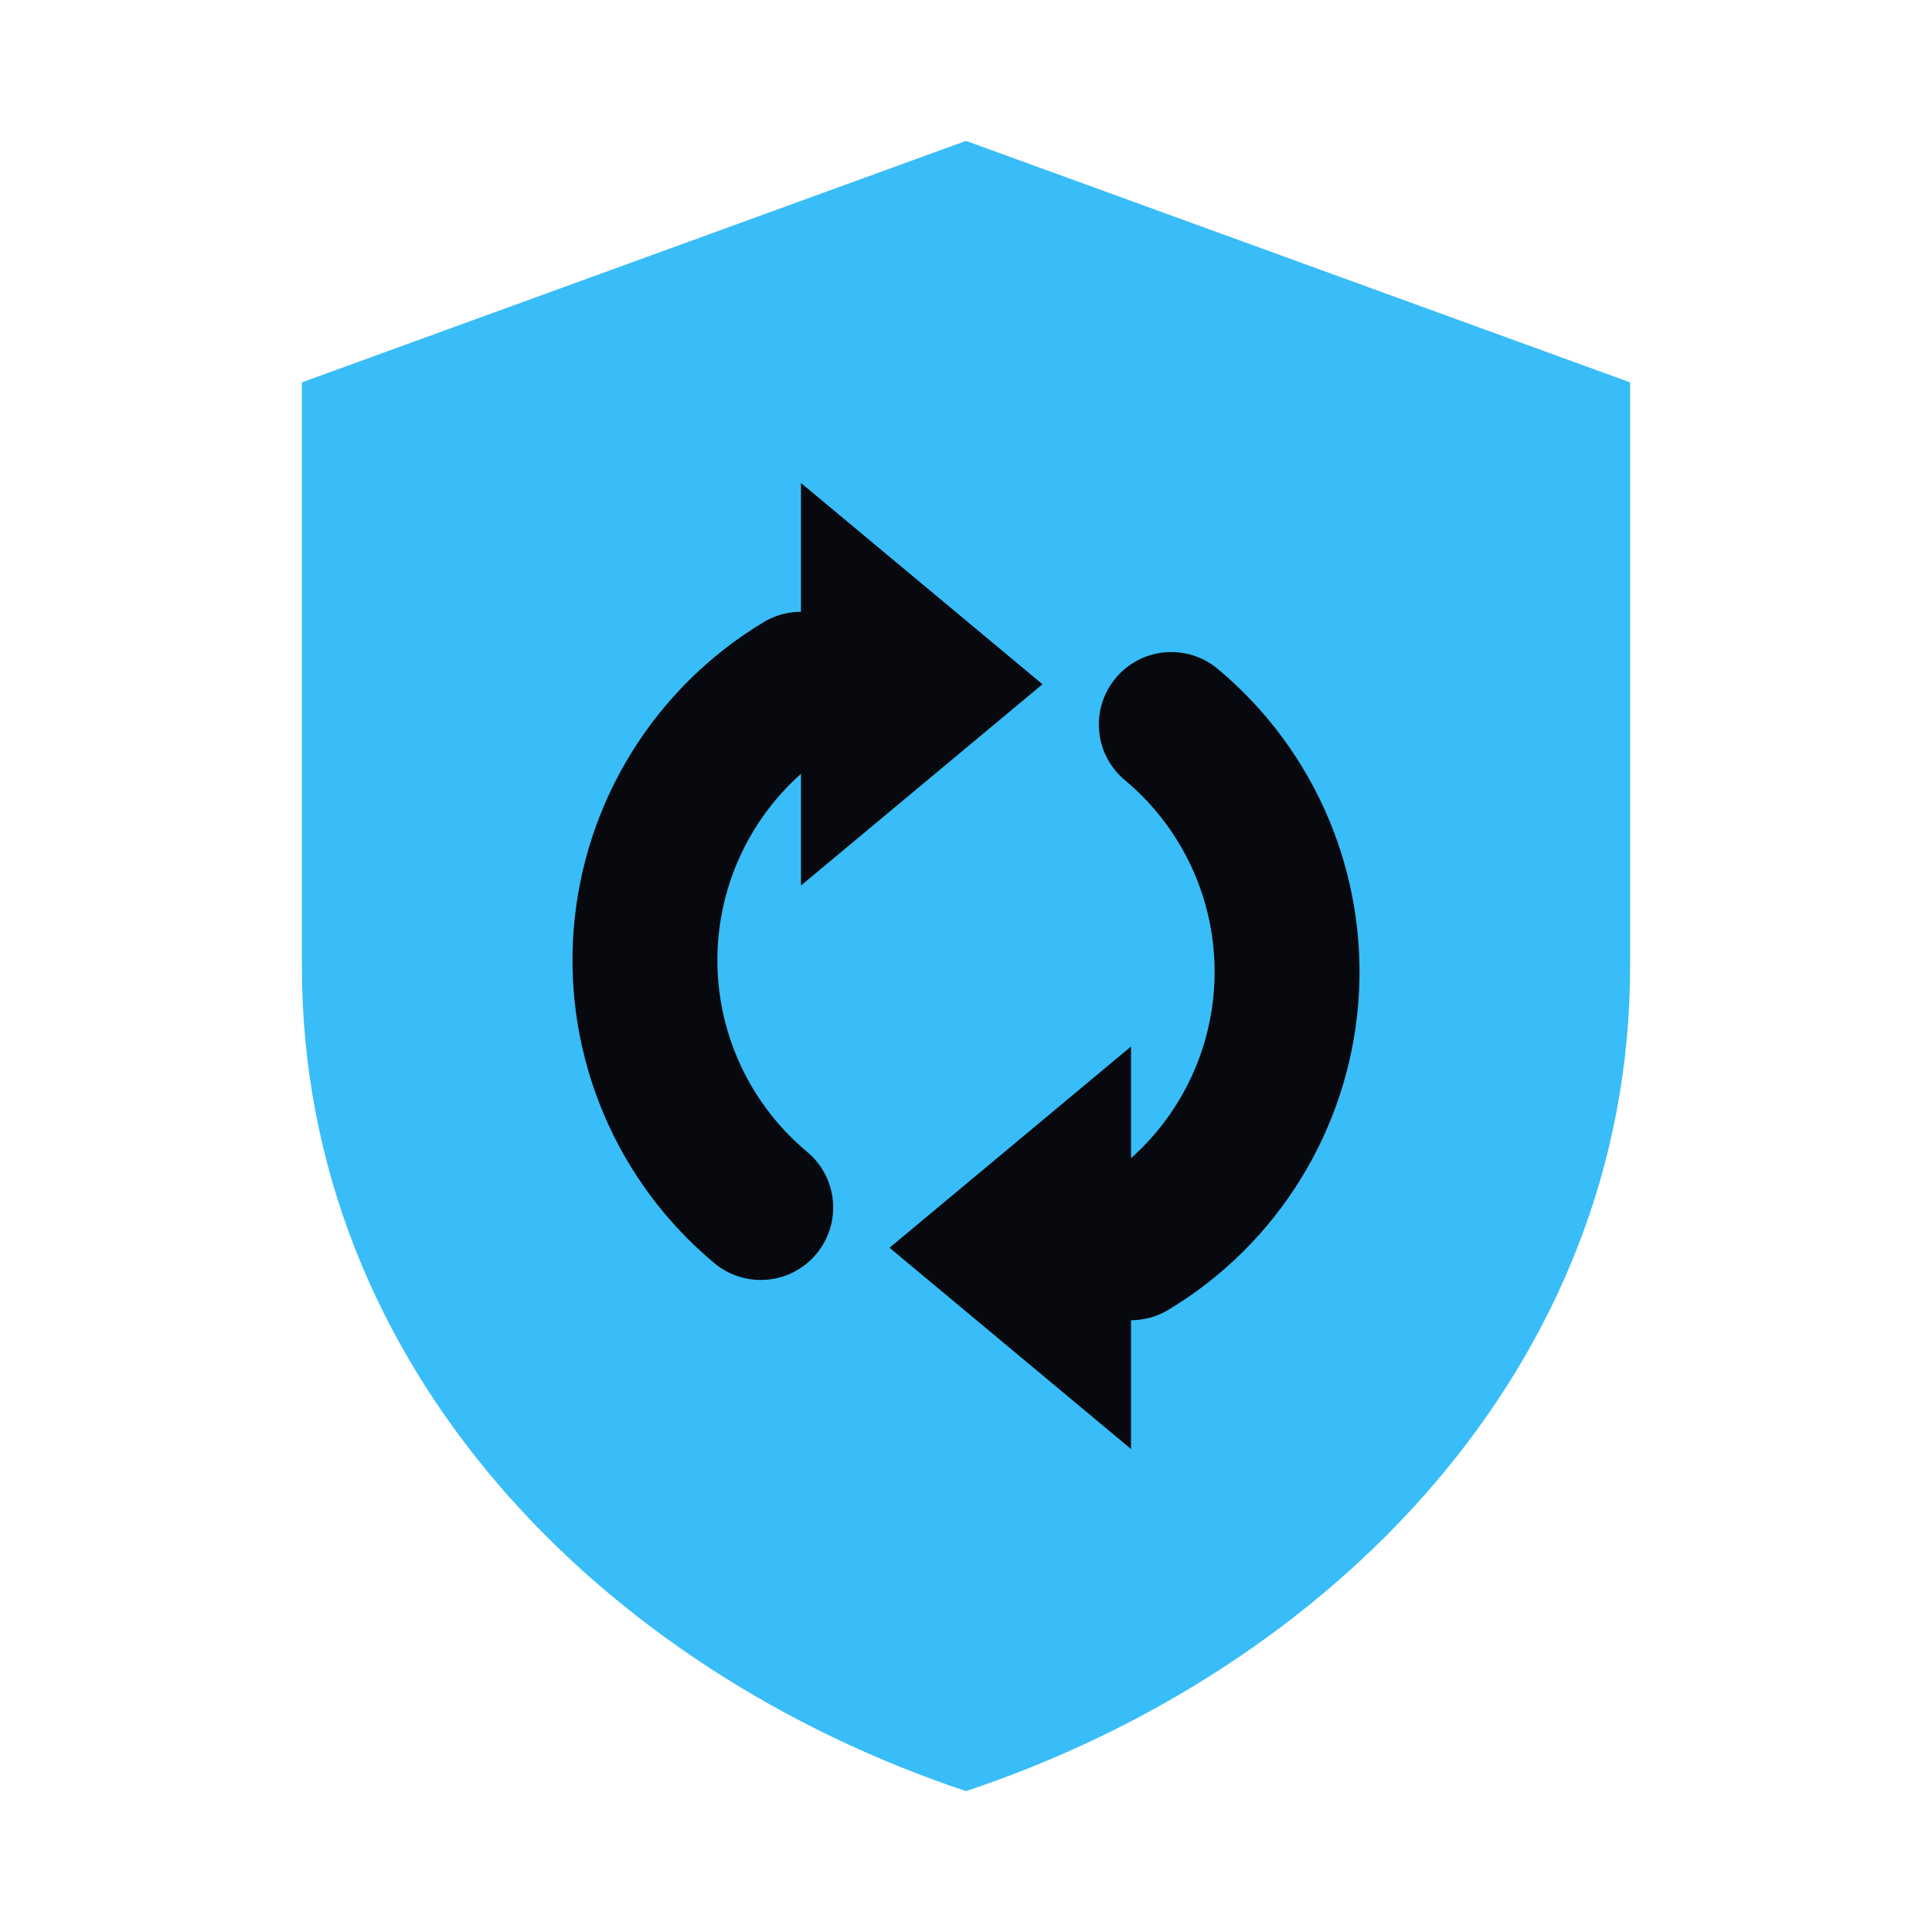
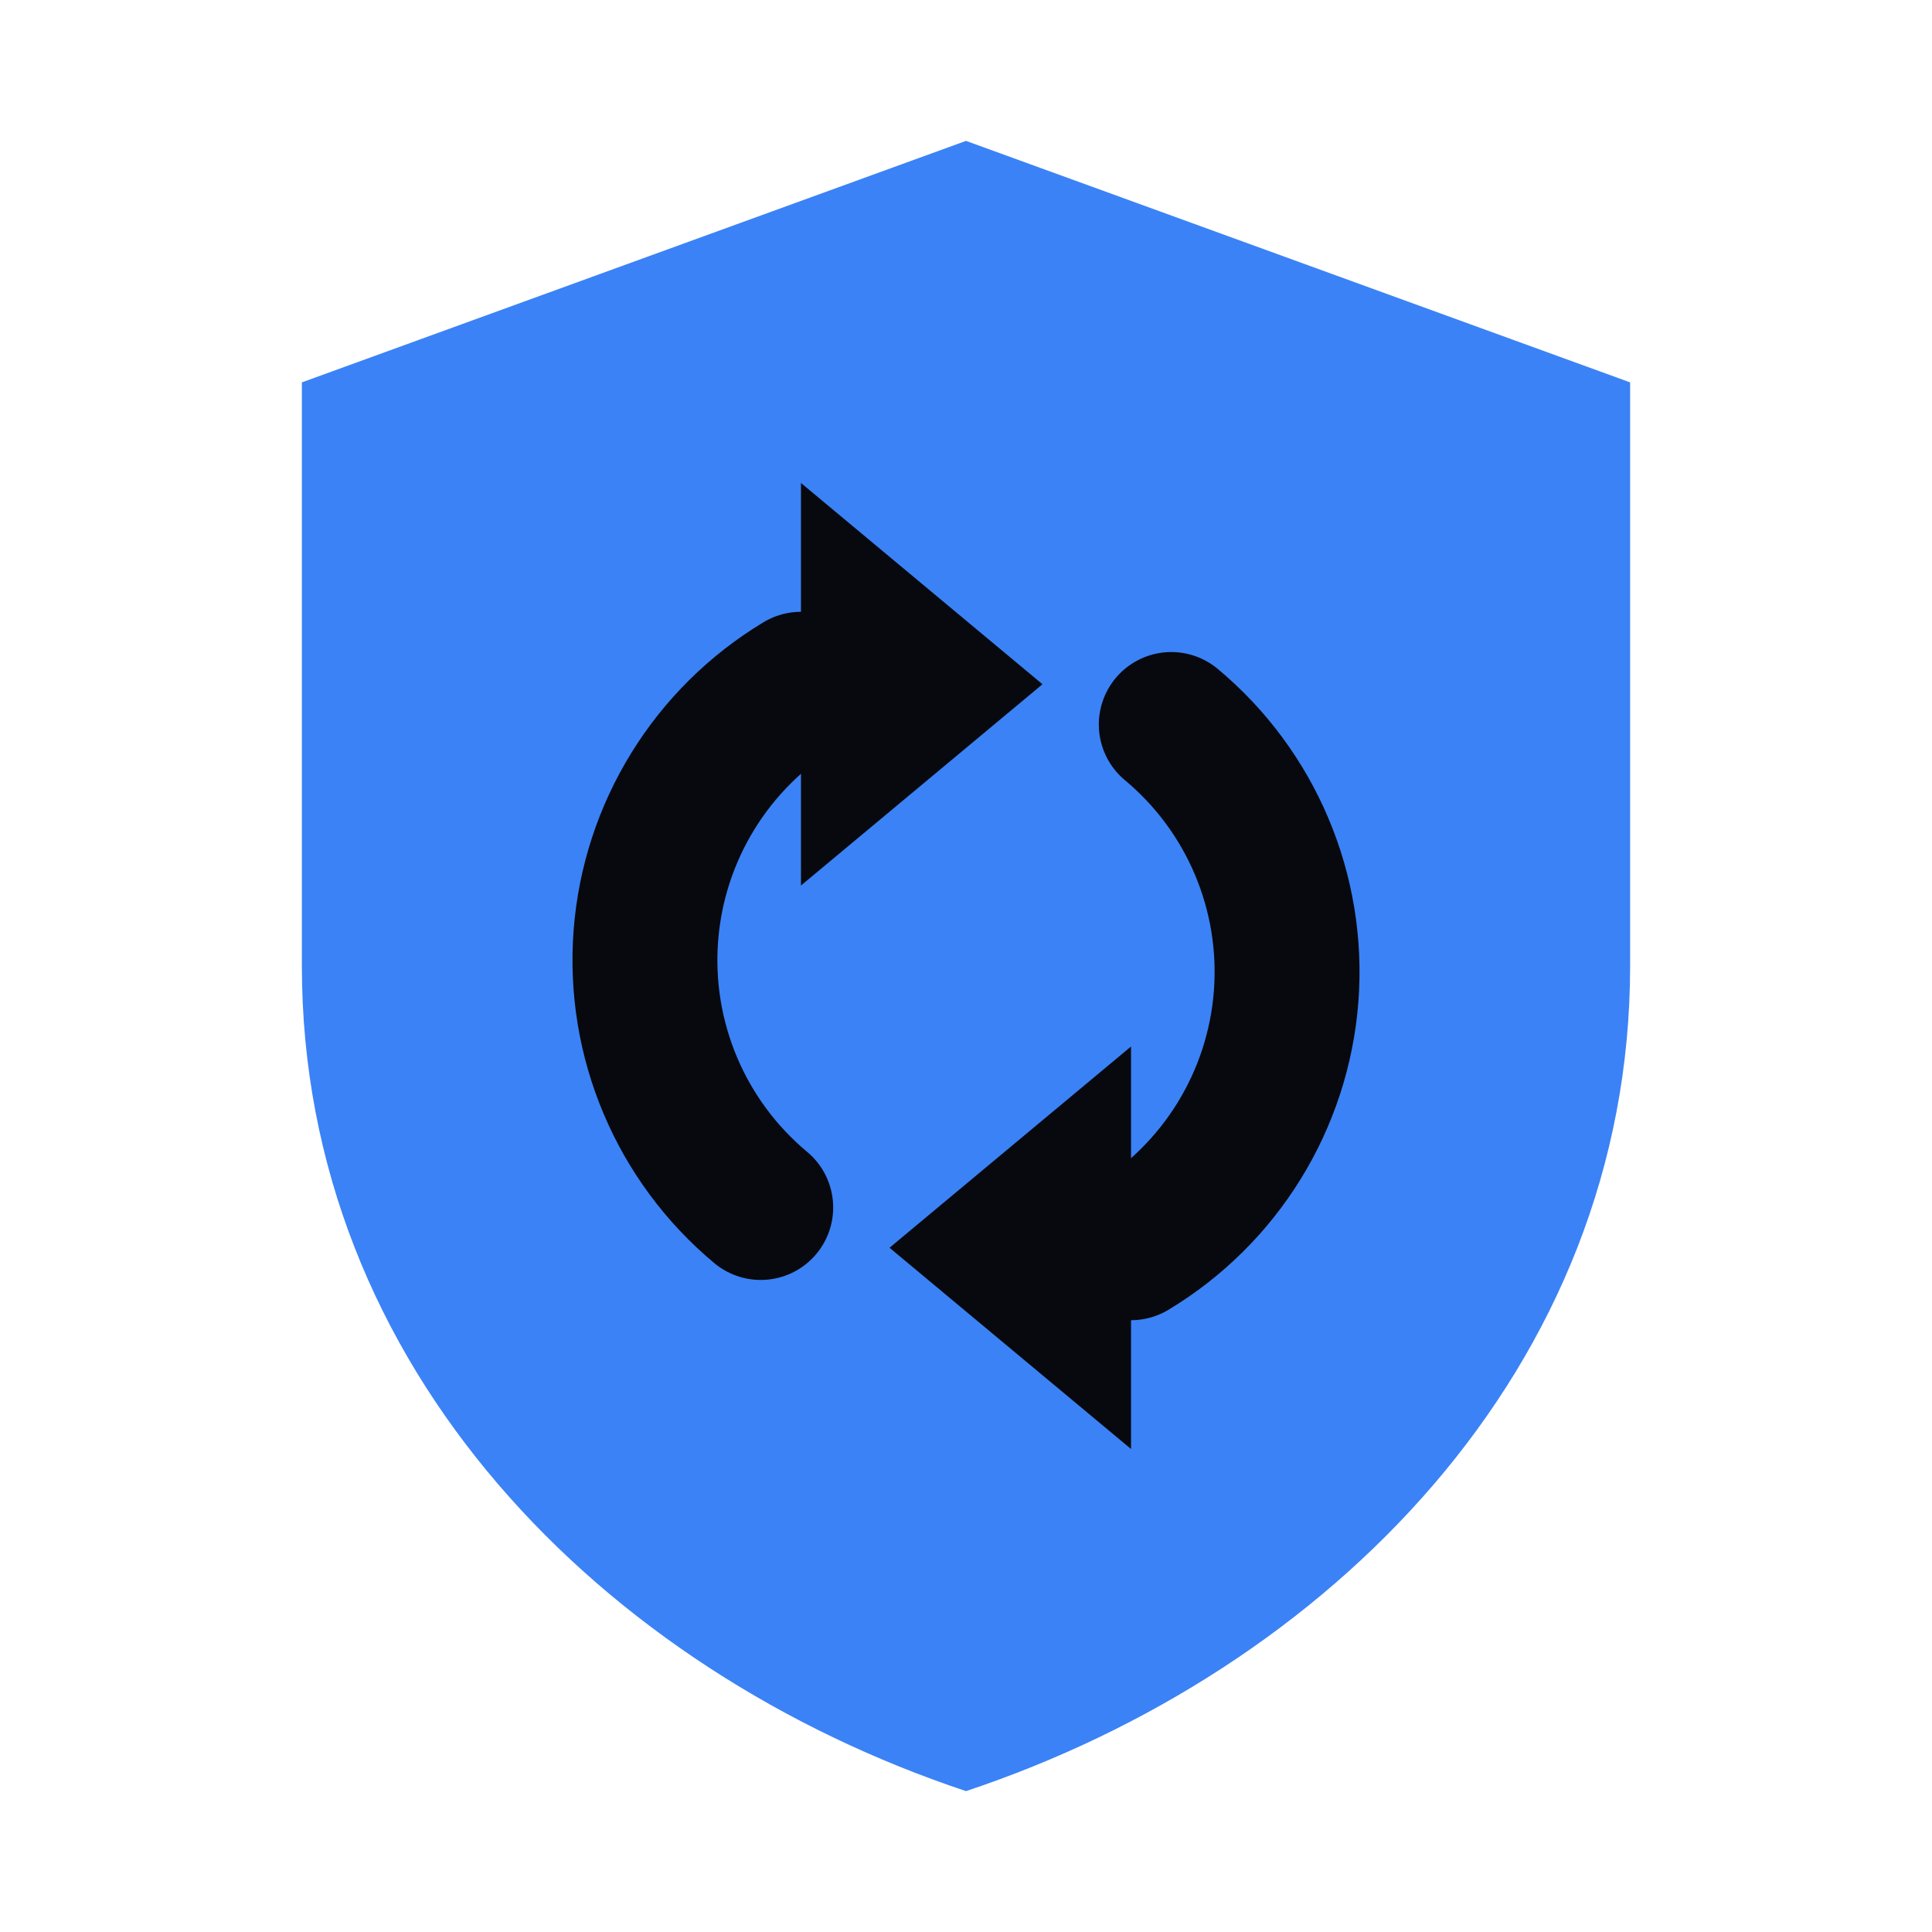
<svg xmlns="http://www.w3.org/2000/svg" viewBox="0 0 24 24" fill="none">
-   <path d="M12 1.75 L20.25 4.75 V12 C20.25 17 16.5 20.75 12 22.25 C7.5 20.75 3.75 17 3.75 12 V4.75 Z" fill="#38bdf8" />
+   <path d="M12 1.75 L20.25 4.75 V12 C20.25 17 16.5 20.75 12 22.25 C7.5 20.75 3.75 17 3.75 12 V4.75 Z" fill="#3b82f6" />
  <path d="M14.55 9.0 A4.0 4.0 0 0 1 14.05 15.5" stroke="#07090e" stroke-width="1.8" stroke-linecap="round" />
  <path d="M9.45 15.0 A4.0 4.0 0 0 1 9.95 8.5" stroke="#07090e" stroke-width="1.8" stroke-linecap="round" />
  <path d="M9.95 6.0 L12.95 8.5 L9.95 11.0 Z" fill="#07090e" />
  <path d="M14.05 13.0 L11.05 15.5 L14.05 18.0 Z" fill="#07090e" />
</svg>
